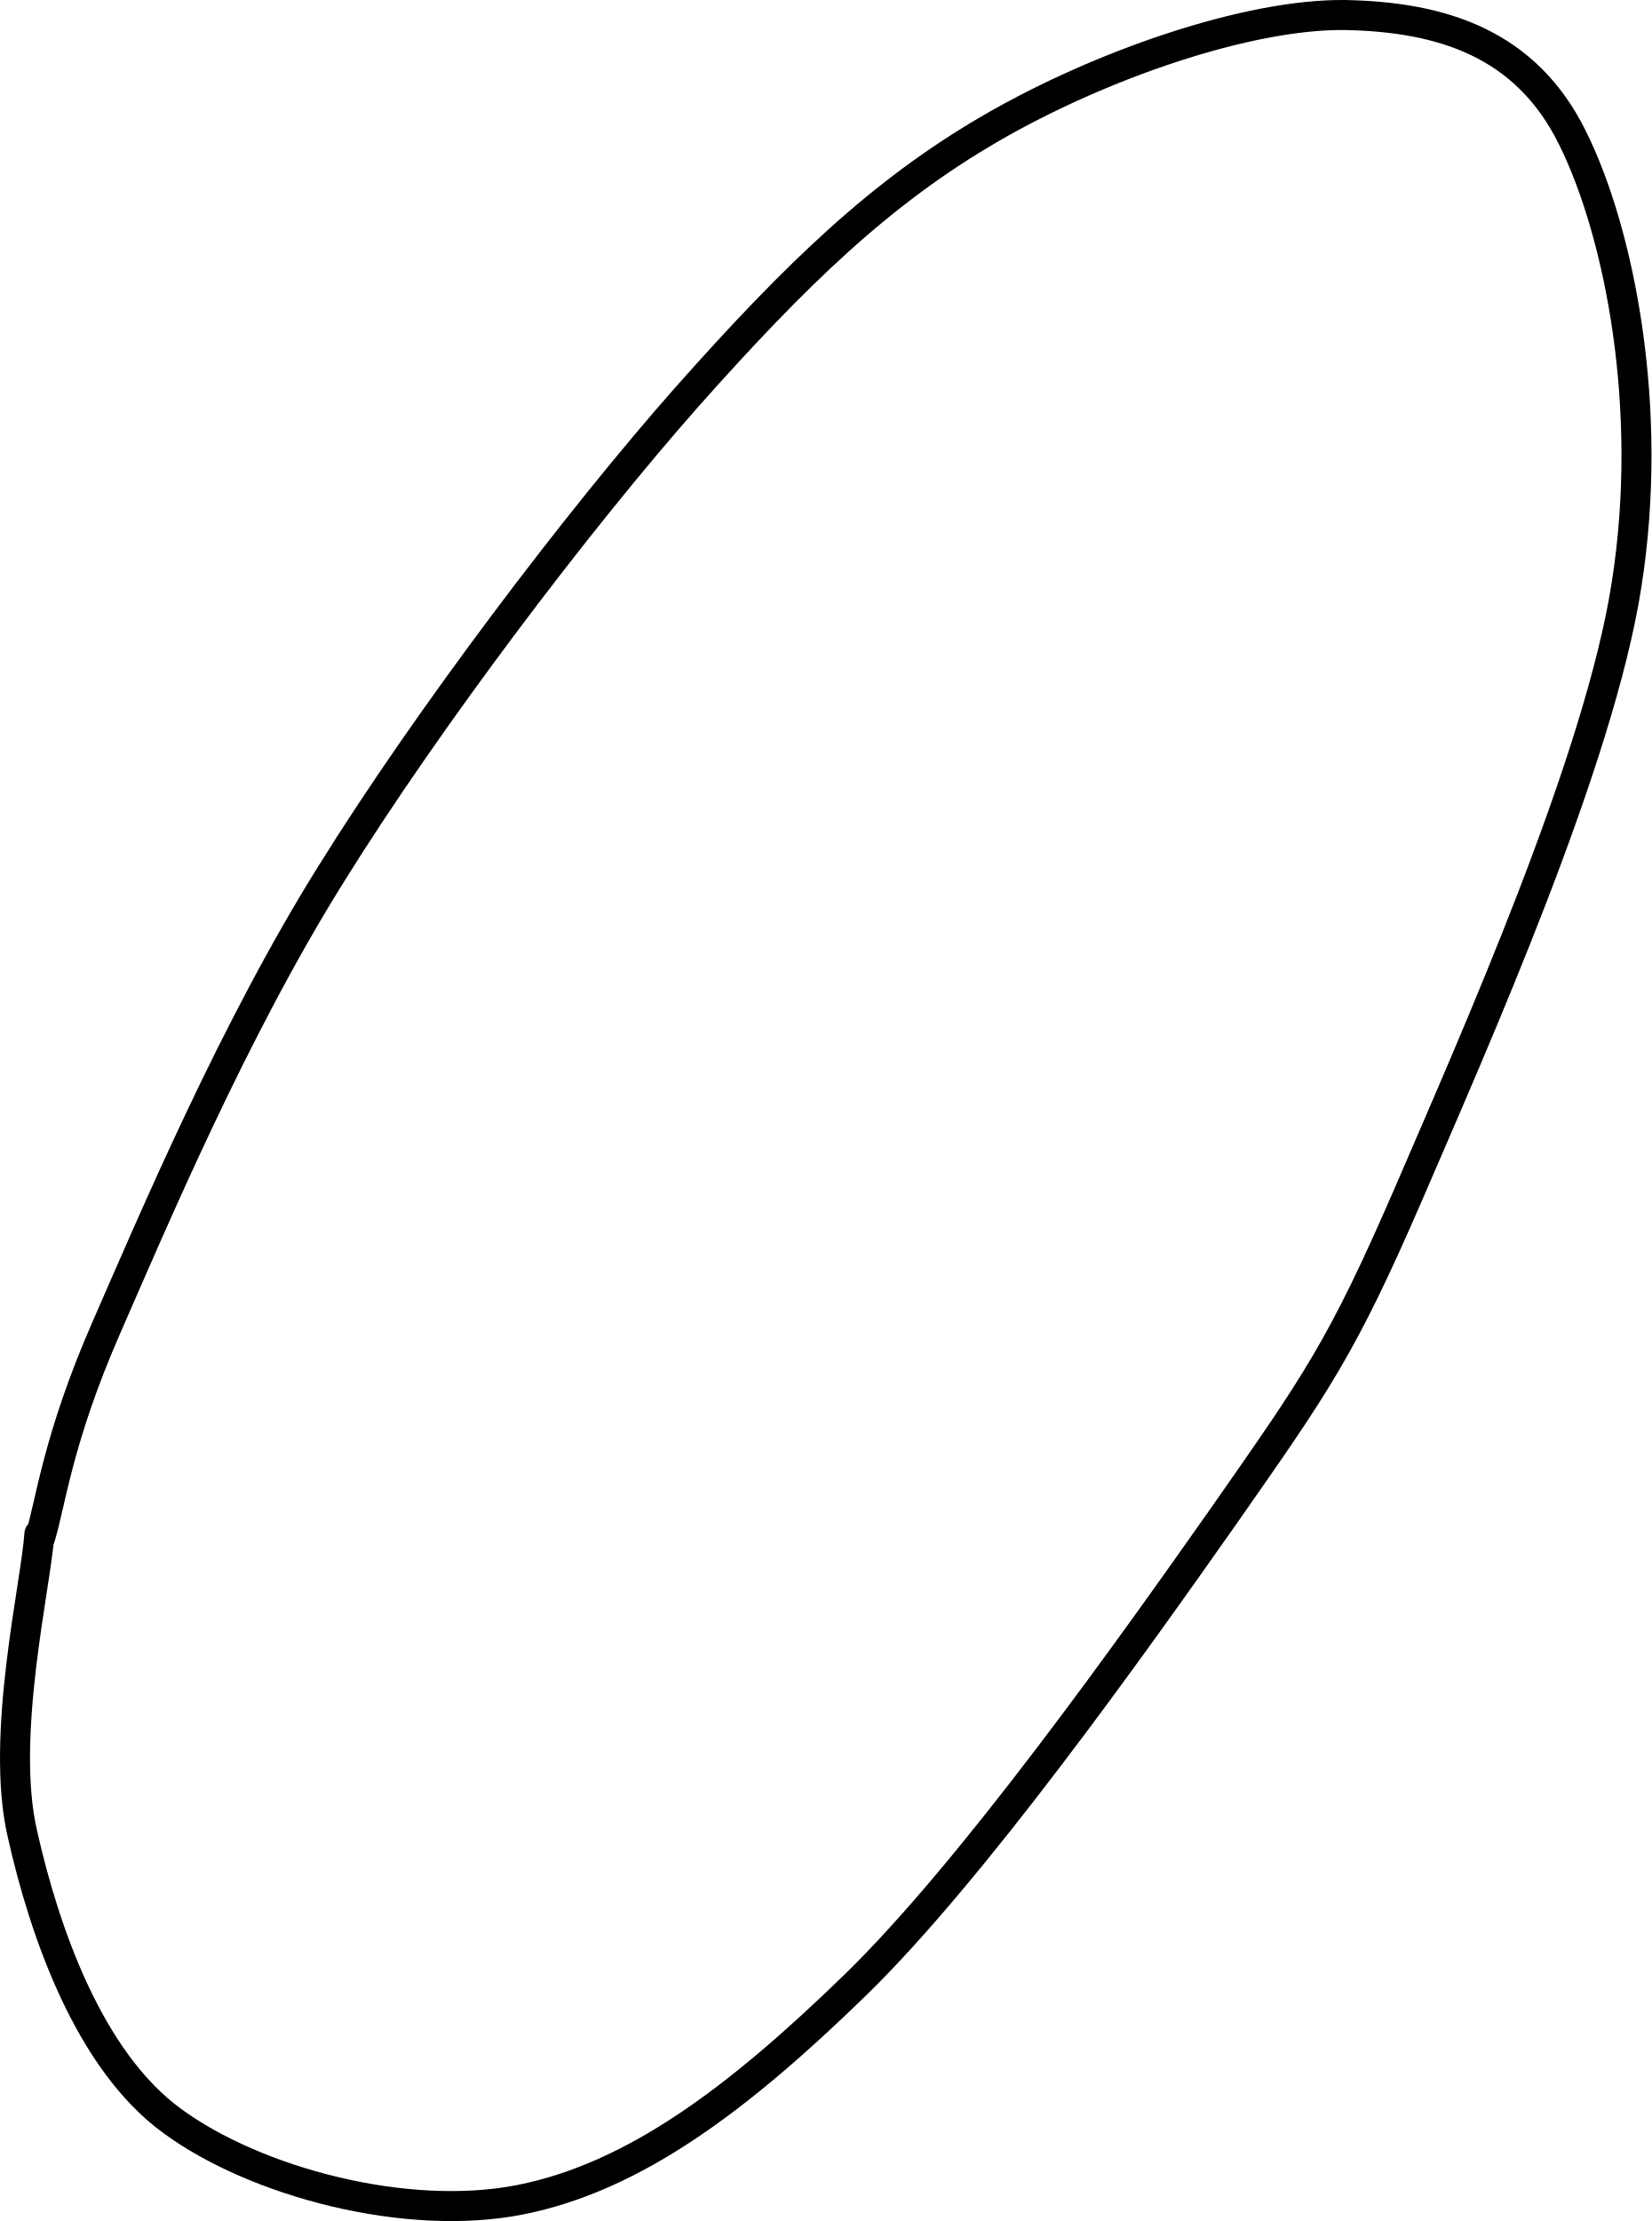
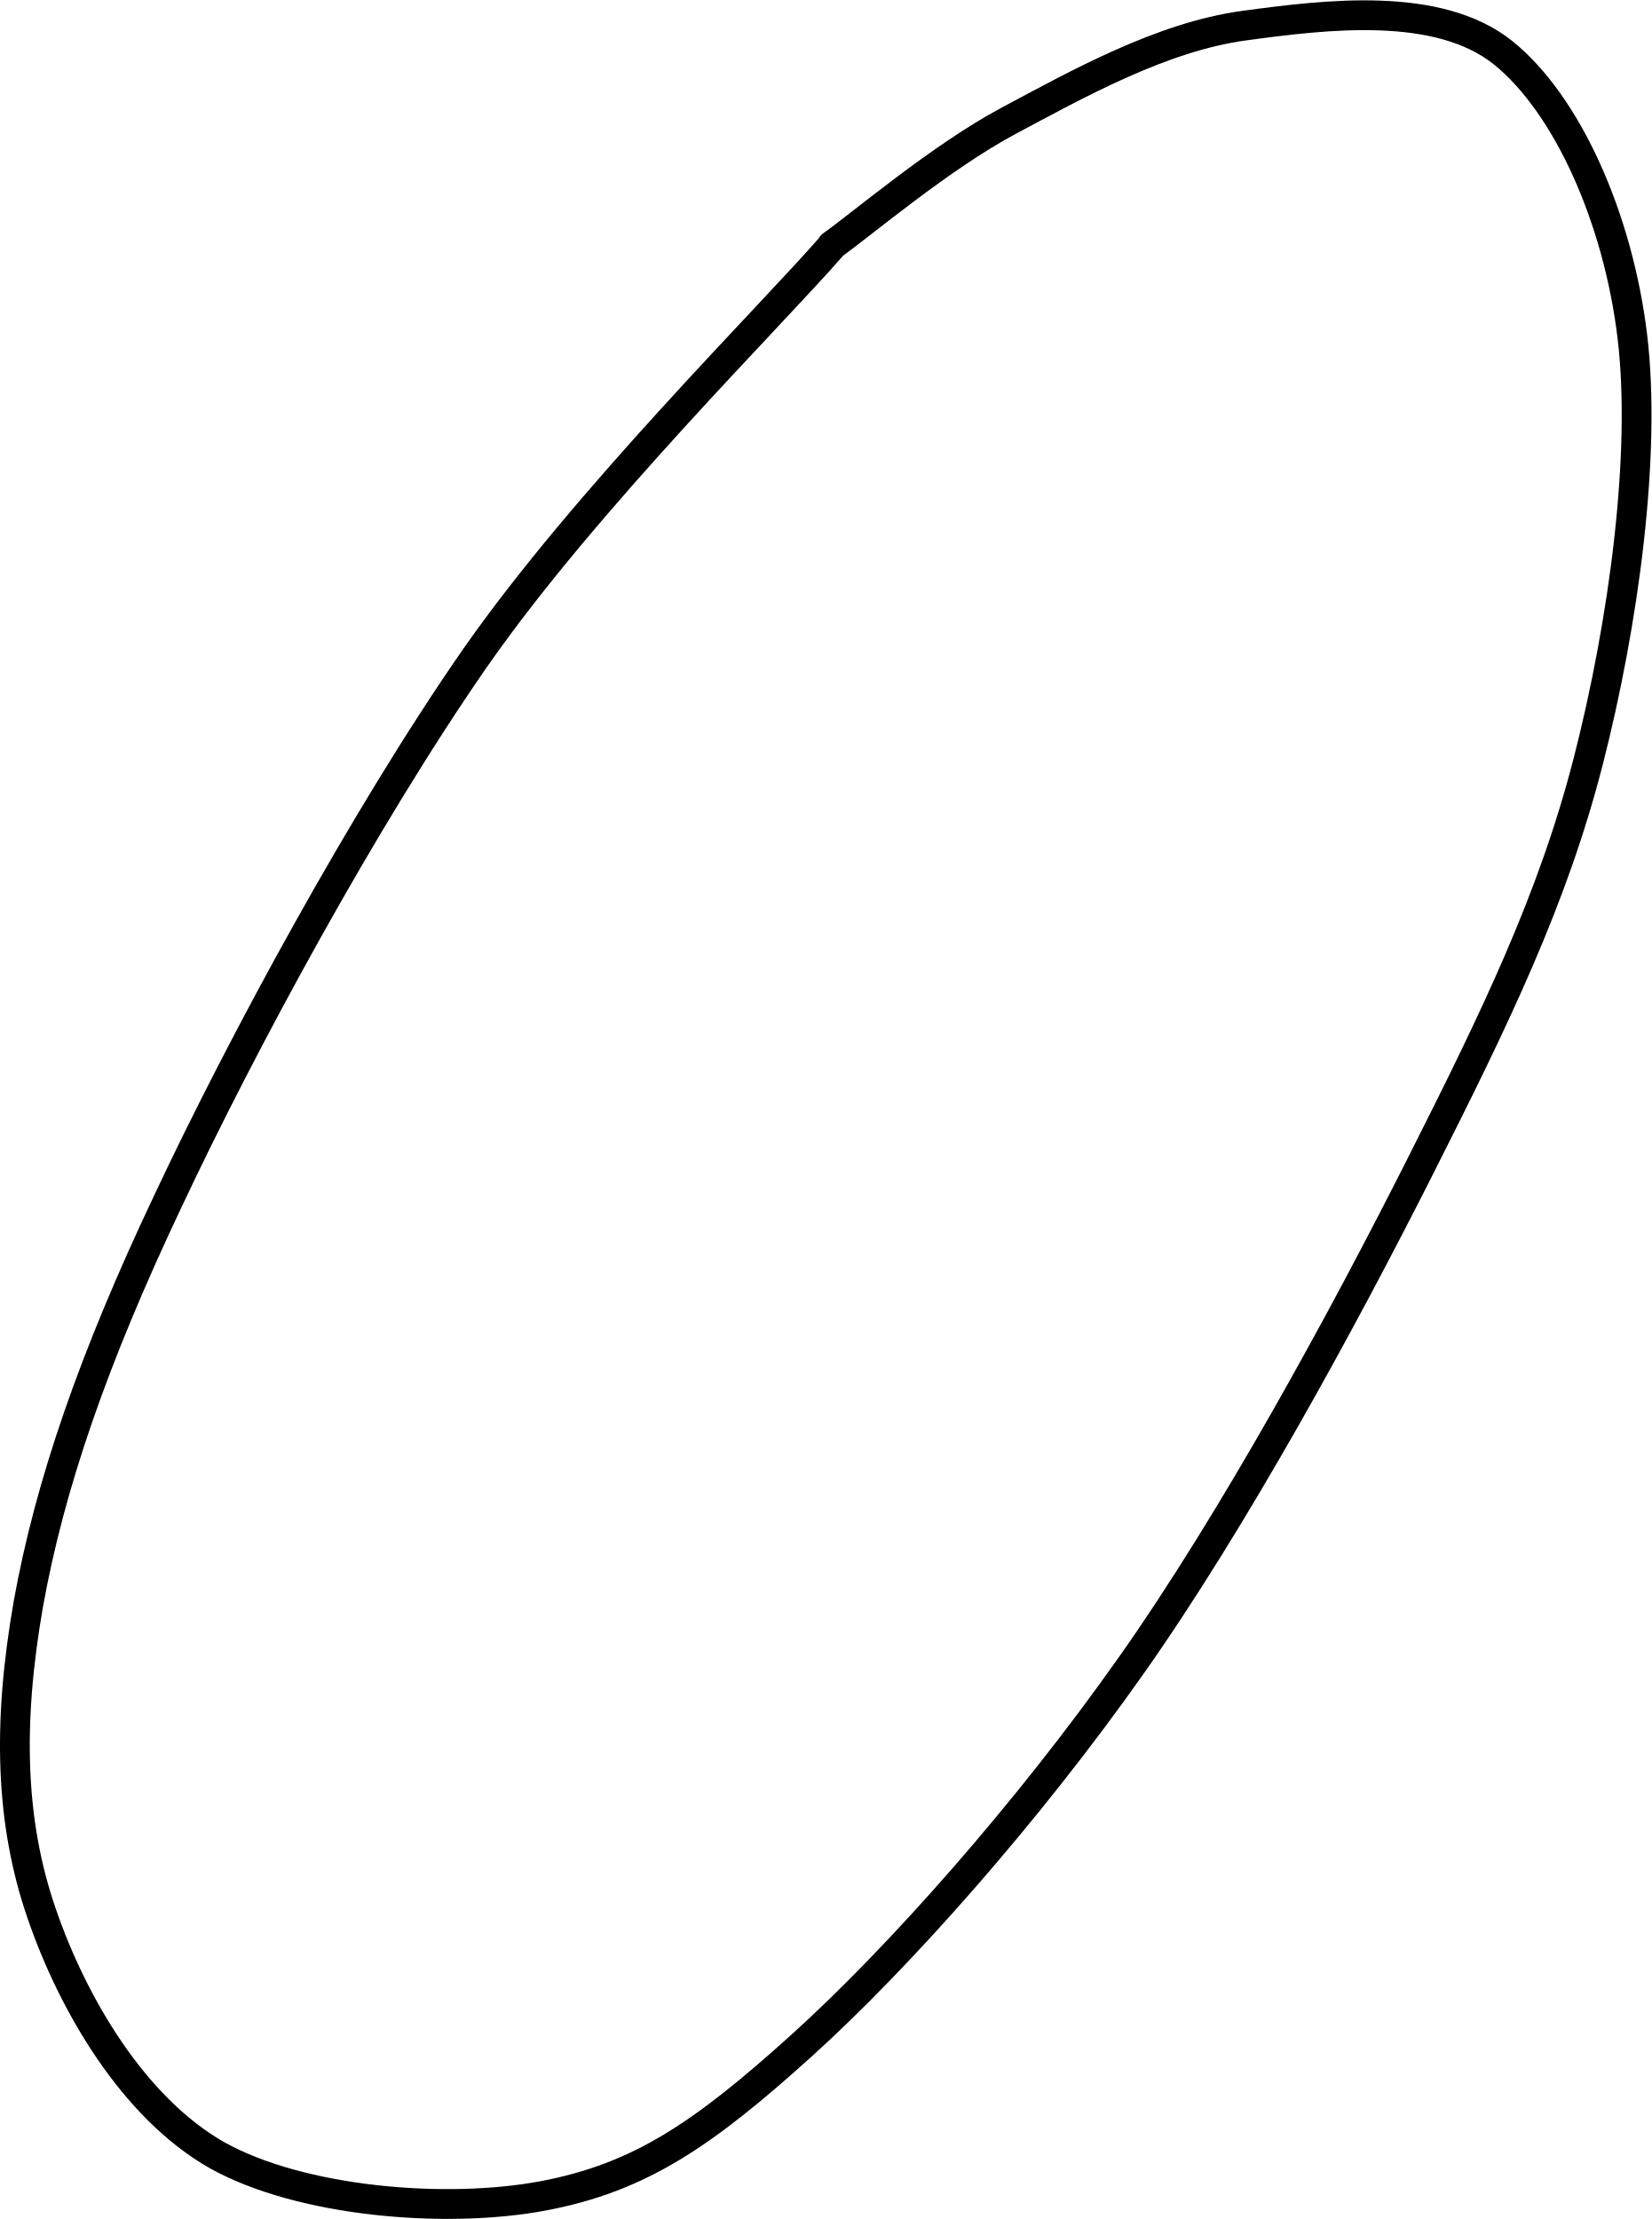
- <svg xmlns="http://www.w3.org/2000/svg" width="110.068px" height="147.994px" viewBox="0 0 110.068 147.994" version="1.1">
-   <g id="Page-1" stroke="none" stroke-width="1" fill="none" fill-rule="evenodd">
-     <g id="о" transform="translate(-260.9995, -225.9189)">
+ <svg xmlns="http://www.w3.org/2000/svg" width="110.903px" height="149.031px" viewBox="0 0 110.903 149.031" version="1.1">
+   <g id="letters" stroke="none" stroke-width="1" fill="none" fill-rule="evenodd">
+     <g id="о" transform="translate(-260.0001, -225.2284)">
      <rect id="low" x="0" y="0" width="631.579" height="600" />
-       <path d="M263.625,328.137 C263.415,331.452 260.981,341.607 262.492,348.112 C263.96,354.658 266.94,363.219 272.479,367.247 C278.018,371.318 288.09,374.003 295.685,372.493 C303.28,370.982 310.204,365.779 318.01,358.183 C325.815,350.588 336.432,335.649 342.601,326.878 C348.727,318.108 350.406,315.8 354.896,305.435 C359.344,295.111 367.611,276.563 369.415,264.856 C371.262,253.148 368.954,241.44 365.807,235.103 C362.701,228.809 357.12,227.046 350.658,226.92 C344.195,226.836 334.334,230.235 327.032,234.474 C319.73,238.712 314.107,244.125 306.763,252.392 C299.462,260.659 289.516,273.794 283.096,284.117 C276.633,294.44 271.304,307.029 268.073,314.415 C264.842,321.8 264.38,326.081 263.667,328.389" id="Path" stroke="#000000" stroke-width="2" stroke-linecap="round" stroke-linejoin="round" />
+       <path d="M315.863,241.746 C311.875,246.348 299.331,258.755 291.9,269.424 C284.469,280.128 276.254,295.296 271.277,305.897 C266.267,316.464 263.335,324.986 261.903,332.962 C260.506,340.938 260.676,347.585 262.79,353.721 C264.903,359.891 268.994,366.81 274.584,369.98 C280.208,373.116 289.923,373.934 296.467,372.707 C302.978,371.48 307.205,368.583 313.784,362.652 C320.362,356.72 329.02,346.938 335.94,337.121 C342.894,327.27 350.222,313.771 355.335,303.647 C360.448,293.524 364.266,285.65 366.652,276.378 C369.038,267.072 370.572,255.755 369.618,247.813 C368.663,239.905 365.255,232.236 360.926,228.759 C356.562,225.282 349.063,226.202 343.541,226.952 C338.019,227.702 332.361,230.872 327.759,233.326 C323.157,235.781 317.84,240.314 315.863,241.712" id="Path" stroke="#000000" stroke-width="2" stroke-linecap="round" stroke-linejoin="round" />
    </g>
  </g>
</svg>
